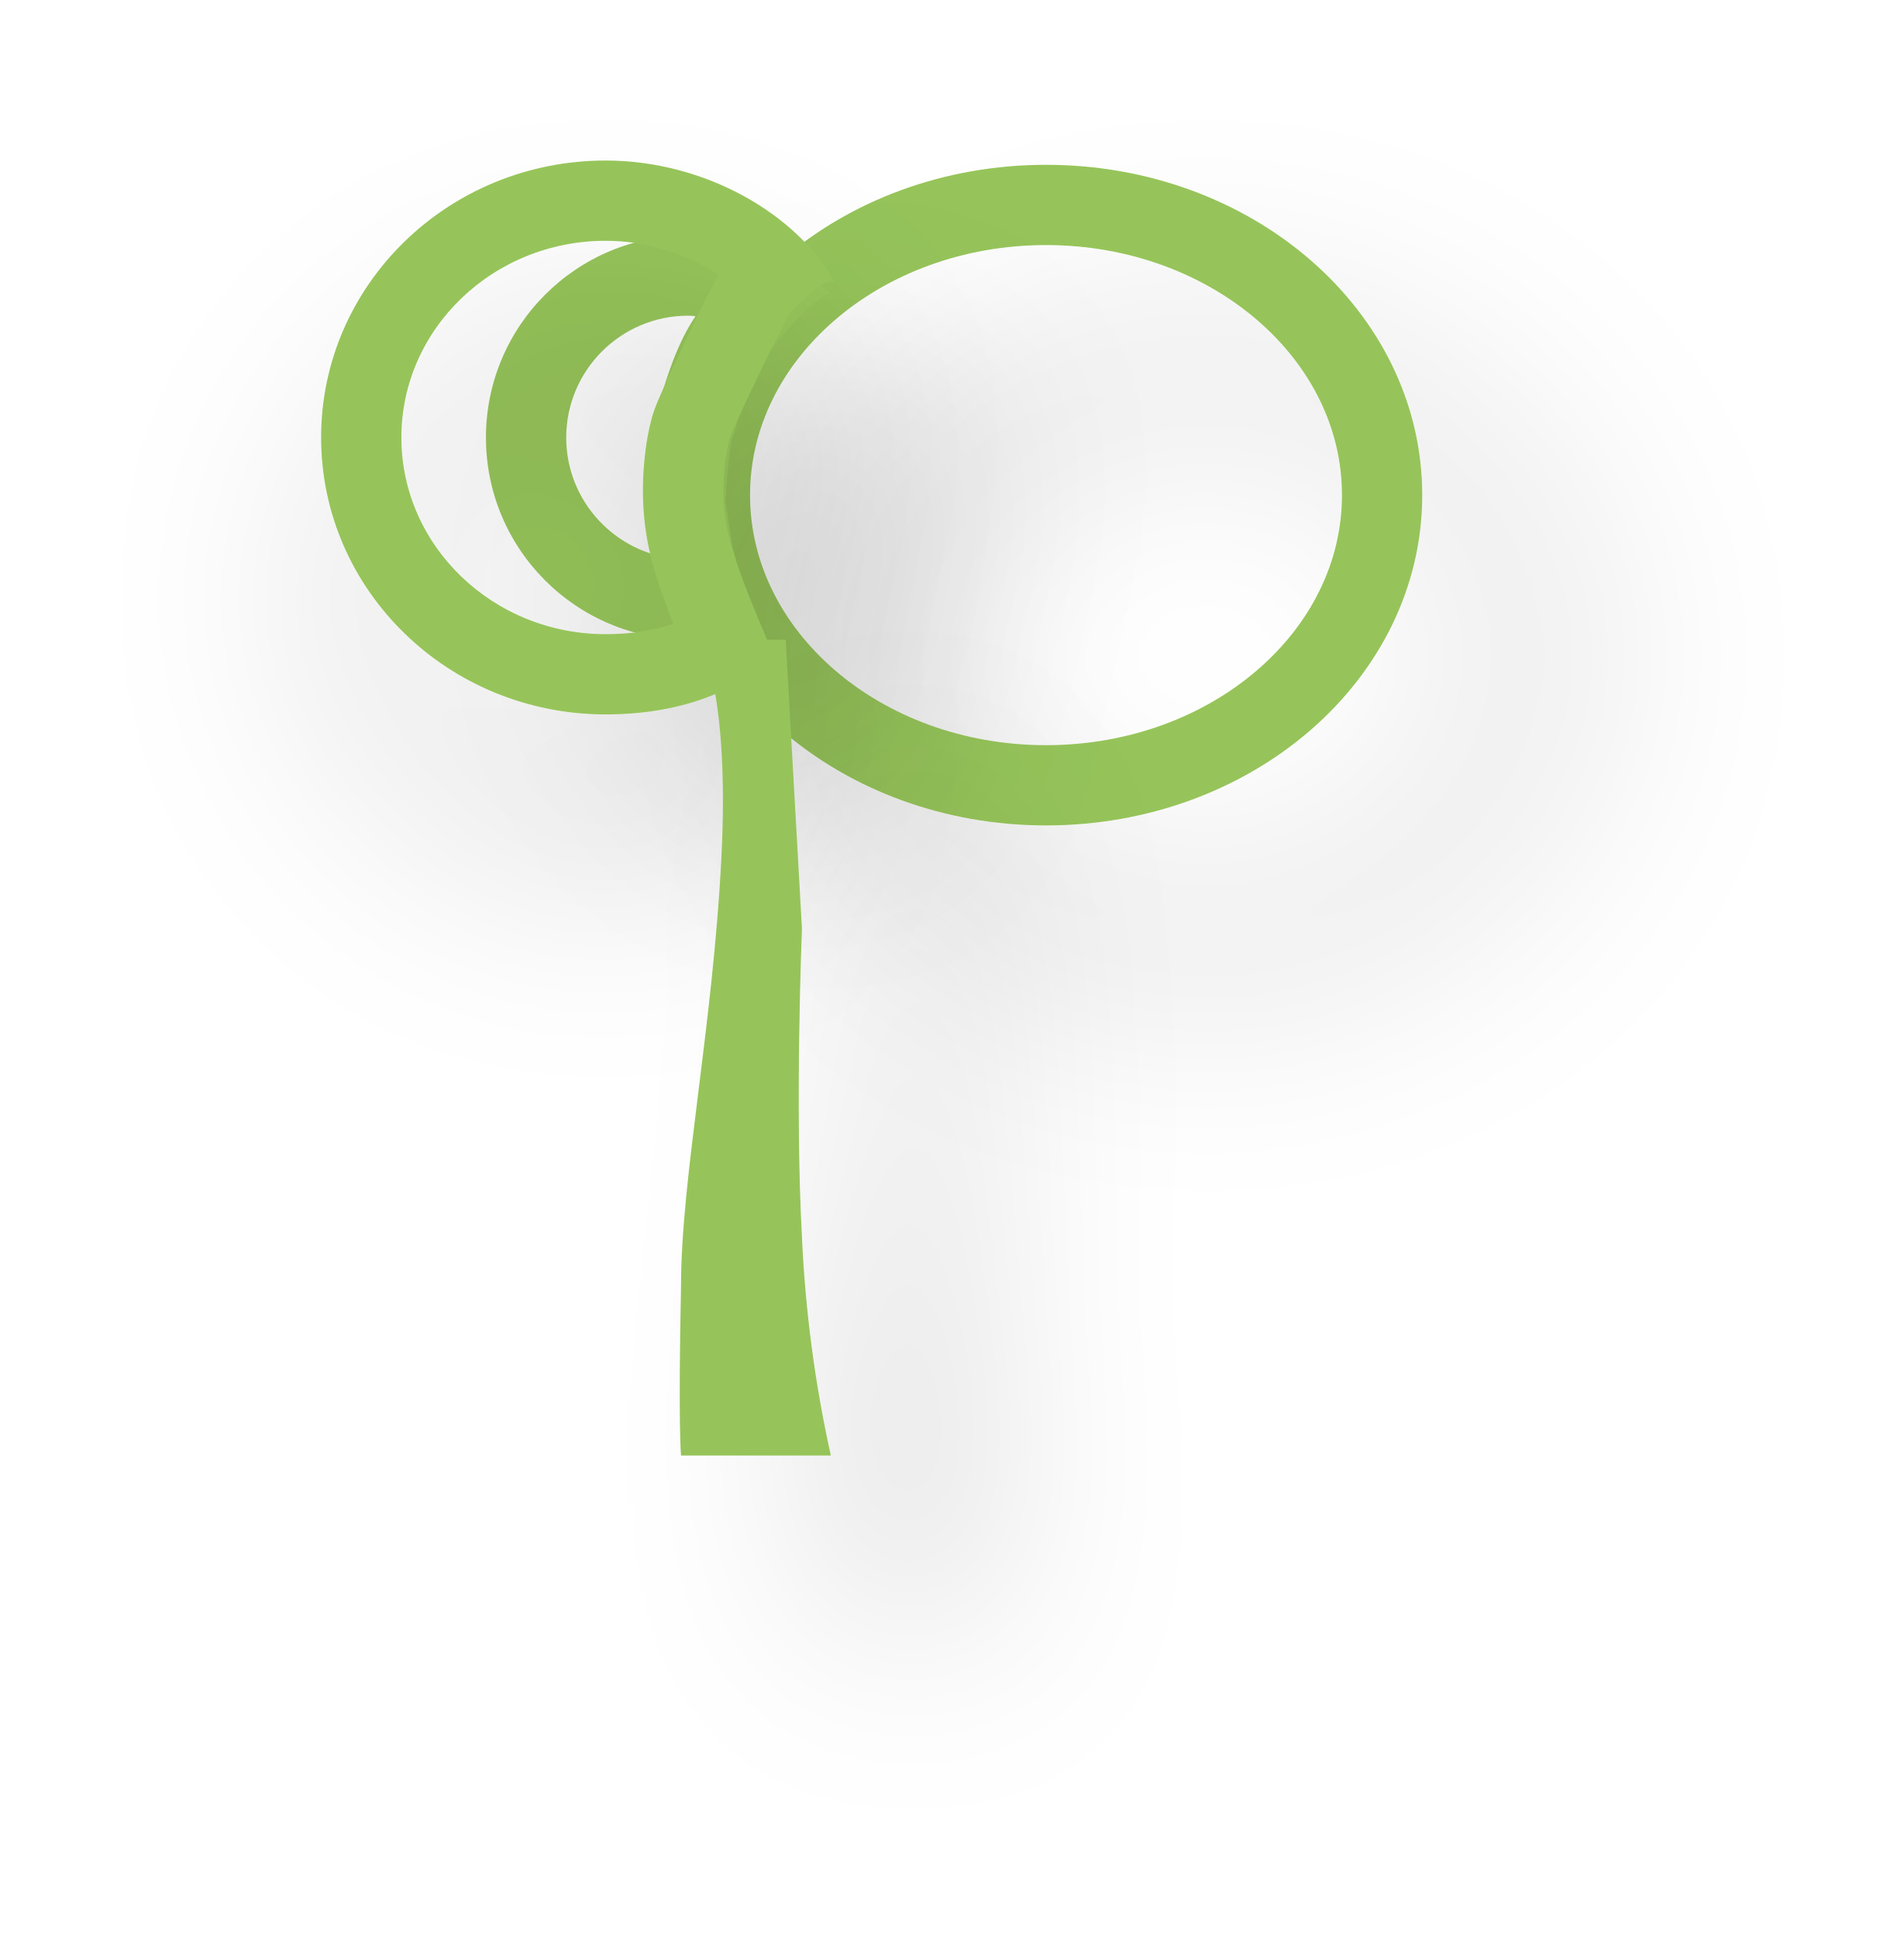
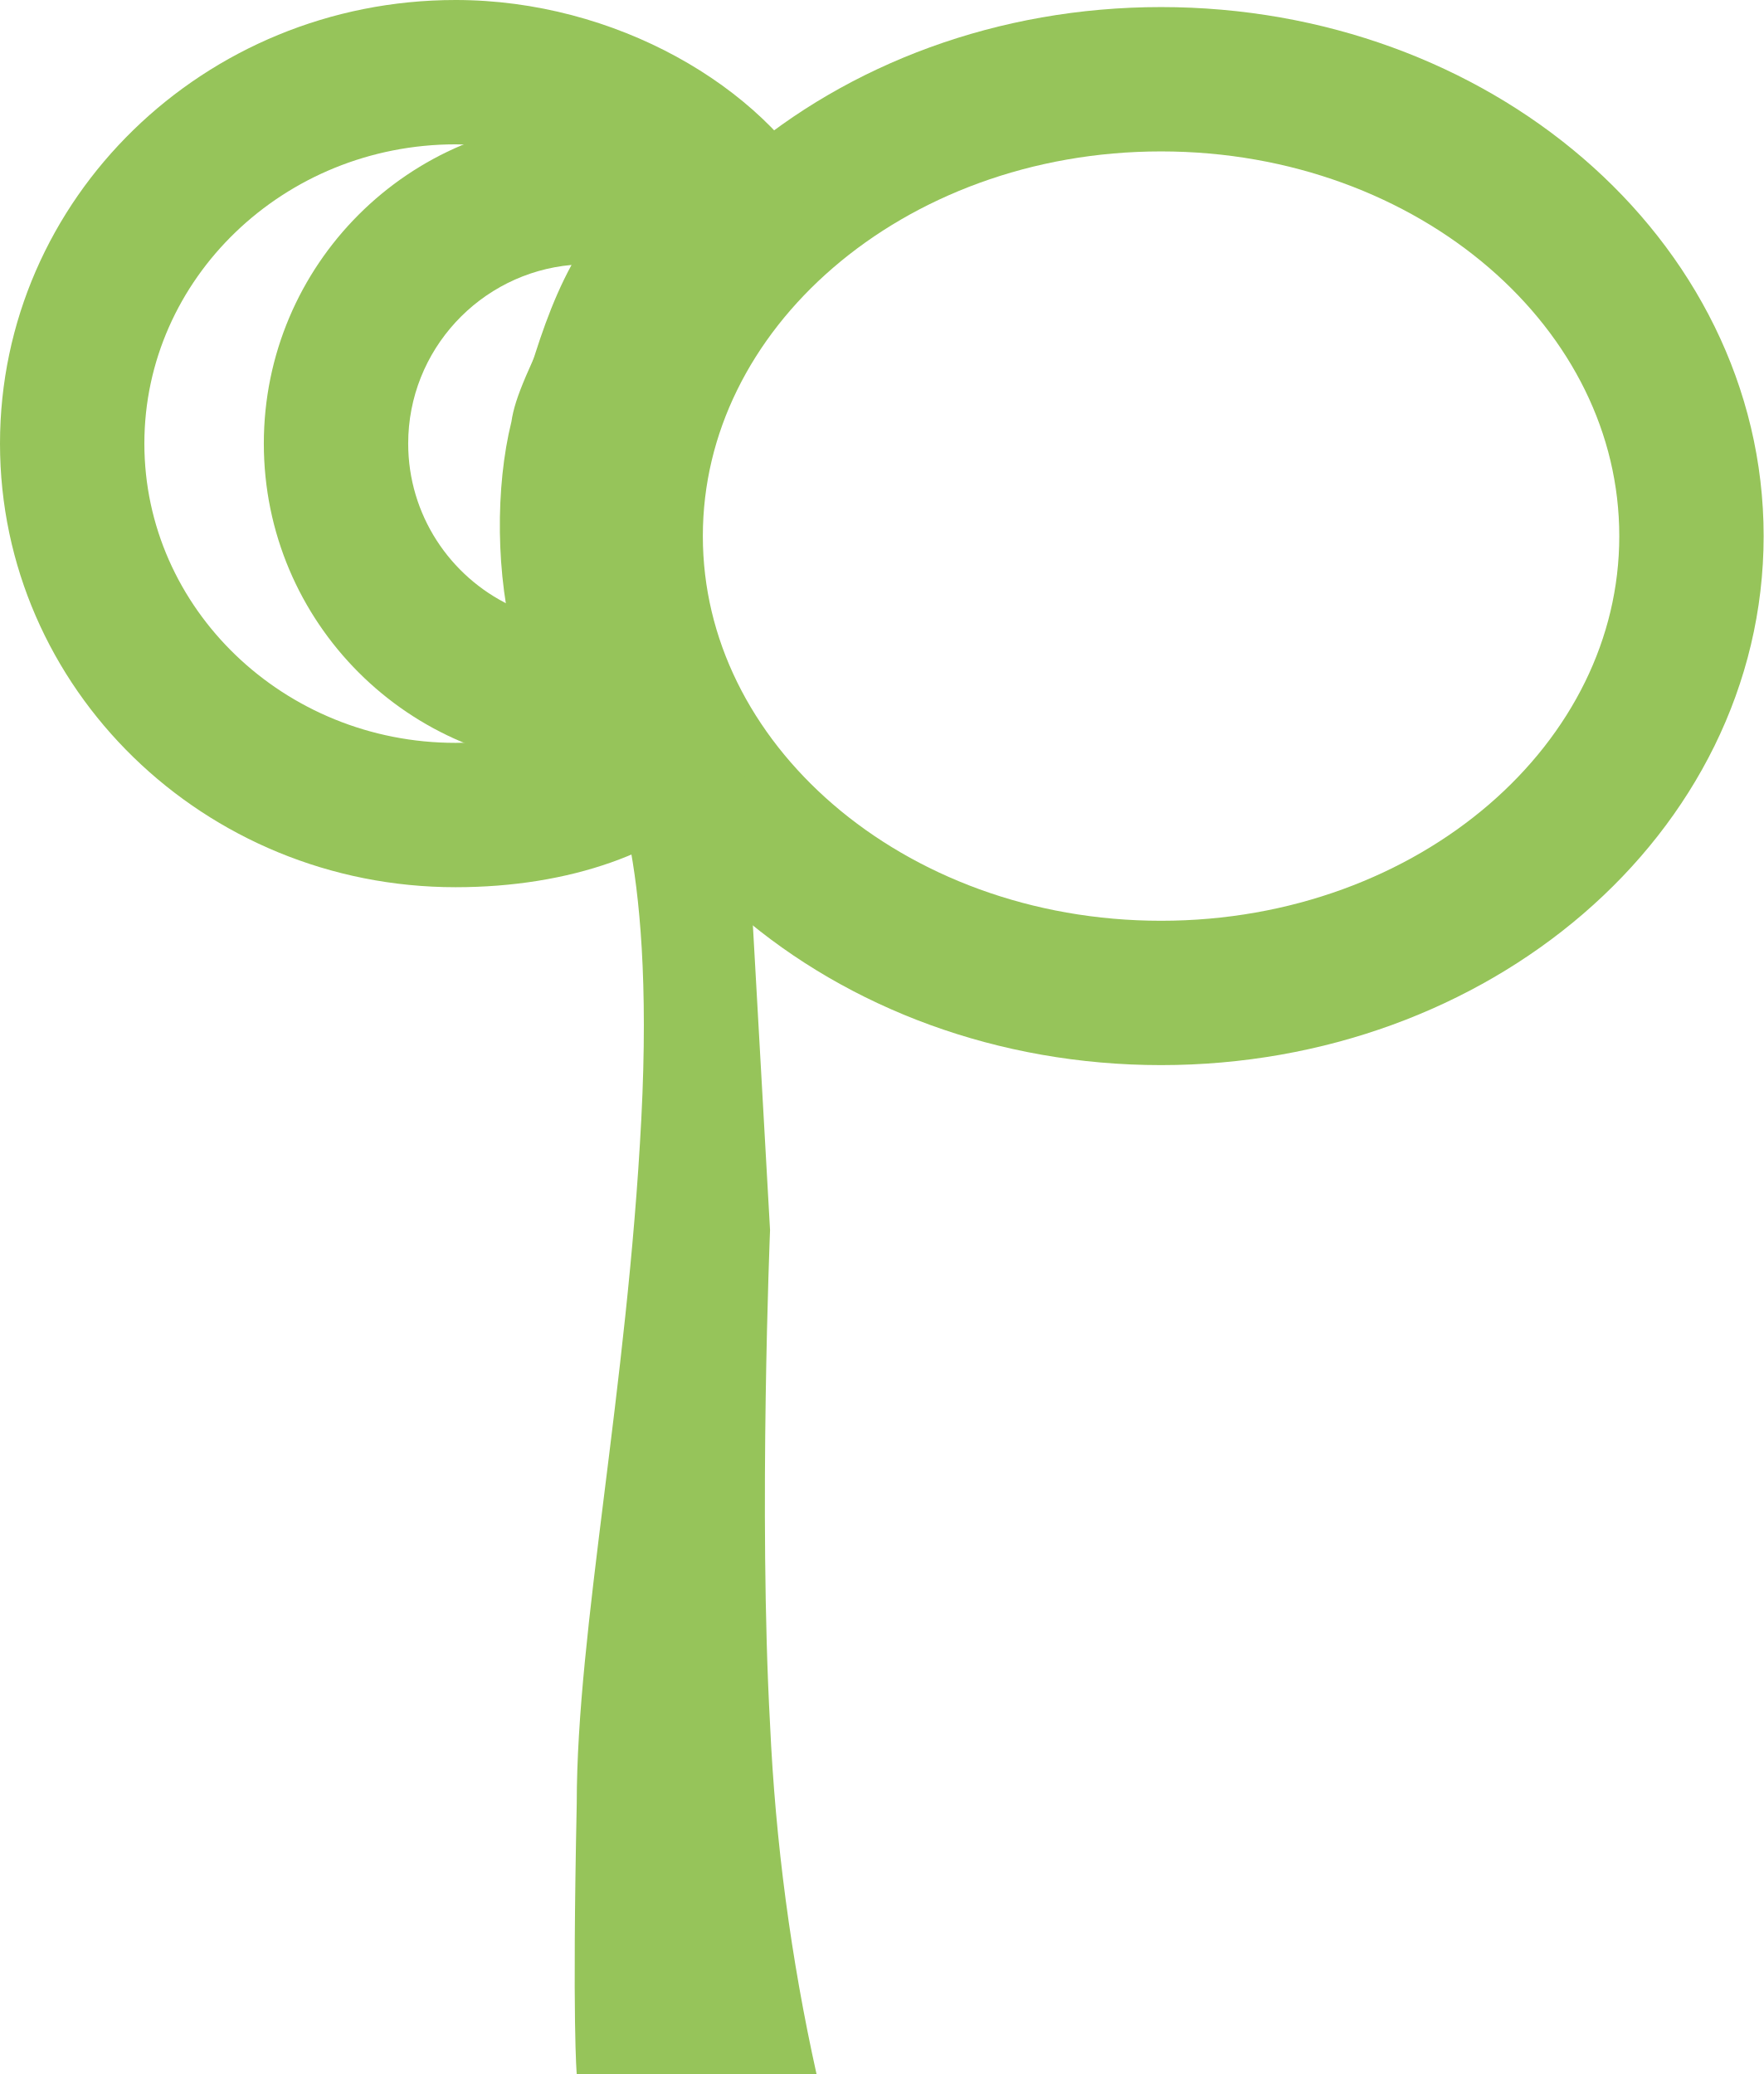
- <svg xmlns="http://www.w3.org/2000/svg" width="71.152" height="72.399" viewBox="0 0 71.152 72.399">
+ <svg xmlns="http://www.w3.org/2000/svg" id="Group_36" width="24.434" height="28.737" viewBox="0 0 24.434 28.737">
  <defs>
-     <filter id="Ellipse_3" width="52.121" height="48.691" x="19.032" y=".165" filterUnits="userSpaceOnUse">
-       <feOffset dx="6" dy="6" />
-       <feGaussianBlur result="blur" stdDeviation="4" />
-       <feFlood flood-opacity=".161" />
-       <feComposite in2="blur" operator="in" />
-       <feComposite in="SourceGraphic" />
-     </filter>
-     <filter id="Path_27" width="36.895" height="39.108" x="12.155" y="2.798" filterUnits="userSpaceOnUse">
-       <feOffset dx="6" dy="6" />
-       <feGaussianBlur result="blur-2" stdDeviation="4" />
-       <feFlood flood-opacity=".161" />
-       <feComposite in2="blur-2" operator="in" />
-       <feComposite in="SourceGraphic" />
-     </filter>
-     <filter id="Path_26" width="43.183" height="44.703" x="0" y="0" filterUnits="userSpaceOnUse">
-       <feOffset dy="6" />
-       <feGaussianBlur result="blur-3" stdDeviation="4" />
-       <feFlood flood-opacity=".161" />
-       <feComposite in2="blur-3" operator="in" />
-       <feComposite in="SourceGraphic" />
-     </filter>
-     <filter id="Path_25" width="29.643" height="54.493" x="19.408" y="17.906" filterUnits="userSpaceOnUse">
-       <feOffset dx="6" dy="6" />
-       <feGaussianBlur result="blur-4" stdDeviation="4" />
-       <feFlood flood-opacity=".161" />
-       <feComposite in2="blur-4" operator="in" />
-       <feComposite in="SourceGraphic" />
-     </filter>
    <style>
            .cls-2{fill:none}.cls-6{fill:#96c45a}.cls-4,.cls-6{stroke:none}
        </style>
  </defs>
-   <g id="Group_36">
-     <g filter="url(#Ellipse_3)" transform="translate(12 6) translate(-12 -6)">
-       <g id="Ellipse_3-2" fill="none" stroke="#96c45a" stroke-width="3px" transform="translate(25.03 6.16)">
-         <ellipse cx="14.06" cy="12.346" class="cls-4" rx="14.06" ry="12.346" />
-         <ellipse cx="14.06" cy="12.346" rx="12.56" ry="10.846" />
-       </g>
-     </g>
-     <g filter="url(#Path_27)" transform="translate(12 6) translate(-12 -6)">
-       <g id="Path_27-2" class="cls-2">
-         <path d="M7.554 0A9.257 9.257 0 0 1 12.9 2.213c-.171-.213-1.447.907-2.529 2.415a12.1 12.1 0 0 0-1.162 2.926 17.085 17.085 0 0 0-.273 2.365l.273 1.748c.075.2 1.07 3.44-1.655 3.44A7.554 7.554 0 0 1 7.554 0z" class="cls-4" transform="translate(18.16 8.8)" />
-         <path d="M7.554 3C5.043 3 3 5.043 3 7.554c0 2.043 1.353 3.777 3.21 4.351l-.238-1.524-.05-.318.02-.322c.138-2.334.346-2.948.455-3.234.018-.055.055-.182.084-.277.31-1.049.694-2.24 1.35-3.211C7.735 3.007 7.641 3 7.554 3m0-3c2.016 0 4.553 1.401 5.333 2.204-.014-.012-.032-.018-.056-.018-.316 0-1.472 1.058-2.465 2.441-.63.875-1.001 2.521-1.157 2.927-.157.406-.273 2.365-.273 2.365l.273 1.748c.074.198 1.07 3.44-1.655 3.44C3.382 15.108 0 11.727 0 7.555 0 3.382 3.382 0 7.554 0zm5.333 2.204c.003.003.006.005.008.009l-.008-.009z" class="cls-6" transform="translate(18.16 8.8)" />
-       </g>
-     </g>
-     <g filter="url(#Path_26)" transform="translate(12 6) translate(-12 -6)">
-       <g id="Path_26-2" class="cls-2">
-         <path d="M10.632 0c3.723 0 7.17 2.013 8.552 4.546-.343-.3-1.679 1.128-1.716 1.248-.227.276-2.2 4.458-2.2 4.558a7.81 7.81 0 0 0 0 3.861c.549 1.982 1.721 4.256 1.569 4.31a8.492 8.492 0 0 1-6.205 2.177A10.494 10.494 0 0 1 0 10.352 10.494 10.494 0 0 1 10.632 0z" class="cls-4" transform="translate(12 6)" />
-         <path d="M10.632 3C6.423 3 3 6.298 3 10.352s3.423 7.351 7.632 7.351c1.028 0 1.88-.154 2.542-.378-.28-.712-.576-1.521-.795-2.312-.323-1.168-.426-2.426-.304-3.739.063-.676.157-1.182.26-1.567.119-.506.436-1.17 1.24-2.86.755-1.581 1.095-2.236 1.3-2.574C13.77 3.536 12.279 3 10.633 3m0-3c3.722 0 7.17 2.013 8.551 4.546-.032-.028-.074-.041-.122-.041-.463 0-1.56 1.18-1.594 1.29-.226.275-2.197 4.457-2.197 4.557-.006 0-.546 1.89 0 3.86.55 1.982 1.721 4.256 1.57 4.31-1.27 1.367-3.543 2.181-6.208 2.181C4.76 20.703 0 16.07 0 10.352 0 4.635 4.76 0 10.632 0z" class="cls-6" transform="translate(12 6)" />
-       </g>
-     </g>
-     <g filter="url(#Path_25)" transform="translate(12 6) translate(-12 -6)">
-       <path id="Path_25-2" fill="#96c45a" d="M-.31 0h3.221l.609 10.8s-.271 6.607 0 11.53a47.713 47.713 0 0 0 1.08 8.163H-1s-.108-1.128 0-6.317C-1 20.136.178 14.545.507 8.189S-.31 0-.31 0z" transform="translate(26.45 23.91)" />
-     </g>
+   <g id="Ellipse_3" fill="none" stroke="#96c45a" stroke-width="2px" transform="translate(7.737 .098)">
+     <ellipse cx="8.348" cy="7.33" class="cls-4" rx="8.348" ry="7.33" />
+     <ellipse cx="8.348" cy="7.33" rx="7.348" ry="6.33" />
  </g>
+   <g id="Path_27" class="cls-2">
+     <path d="M4.485 0a5.5 5.5 0 0 1 3.172 1.314c-.1-.127-.859.539-1.5 1.434a7.186 7.186 0 0 0-.688 1.738 10.144 10.144 0 0 0-.162 1.4l.162 1.038c.044.118.635 2.043-.982 2.043a4.485 4.485 0 0 1 0-8.97z" class="cls-4" transform="translate(3.655 1.661)" />
+     <path d="M4.263 2.01C2.996 2.123 2 3.19 2 4.485c0 .986.577 1.84 1.412 2.241l-.082-.528-.034-.213.013-.214c.084-1.41.21-1.787.283-1.98l.046-.154c.155-.523.34-1.104.625-1.627M4.485 0c1.197 0 2.703.832 3.167 1.309-.008-.007-.02-.01-.033-.01-.188 0-.874.627-1.464 1.449-.374.519-.595 1.496-.687 1.737-.093.241-.162 1.405-.162 1.405l.162 1.038c.044.117.635 2.042-.983 2.042C2.008 8.97 0 6.962 0 4.485 0 2.008 2.008 0 4.485 0zm3.167 1.309l.005.005-.005-.005z" class="cls-6" transform="translate(3.655 1.661)" />
+   </g>
+   <g id="Path_26" class="cls-2">
+     <path d="M6.312 0a5.914 5.914 0 0 1 5.078 2.7c-.2-.179-1 .67-1.019.741-.135.164-1.3 2.647-1.3 2.706a4.637 4.637 0 0 0 0 2.292C9.393 9.615 10.089 10.965 10 11a5.042 5.042 0 0 1-3.686 1.295A6.231 6.231 0 0 1 0 6.146 6.231 6.231 0 0 1 6.312 0z" class="cls-4" />
+     <path d="M6.312 2C3.935 2 2 3.86 2 6.146c0 2.287 1.935 4.147 4.312 4.147.466 0 .877-.058 1.22-.149-.141-.37-.283-.774-.393-1.171-.275-.994-.277-2.229-.054-3.13.051-.347.227-.716.778-1.871.34-.713.54-1.114.673-1.358C7.924 2.252 7.141 2 6.312 2m0-2c2.21 0 4.258 1.195 5.078 2.7-.02-.018-.044-.025-.073-.025-.274 0-.926.7-.946.765-.134.164-1.304 2.647-1.304 2.706-.004 0-.324 1.123 0 2.293.326 1.176 1.022 2.526.932 2.559-.754.811-2.104 1.295-3.687 1.295C2.826 12.293 0 9.54 0 6.146 0 2.752 2.826 0 6.312 0z" class="cls-6" />
+   </g>
+   <path id="Path_25" fill="#96c45a" d="M-.606 0h1.913l.361 6.413s-.161 3.923 0 6.846a28.33 28.33 0 0 0 .644 4.847H-1.01s-.064-.67 0-3.751c0-2.4.7-5.718.895-9.492S-.606 0-.606 0z" transform="translate(9 10.632)" />
</svg>
